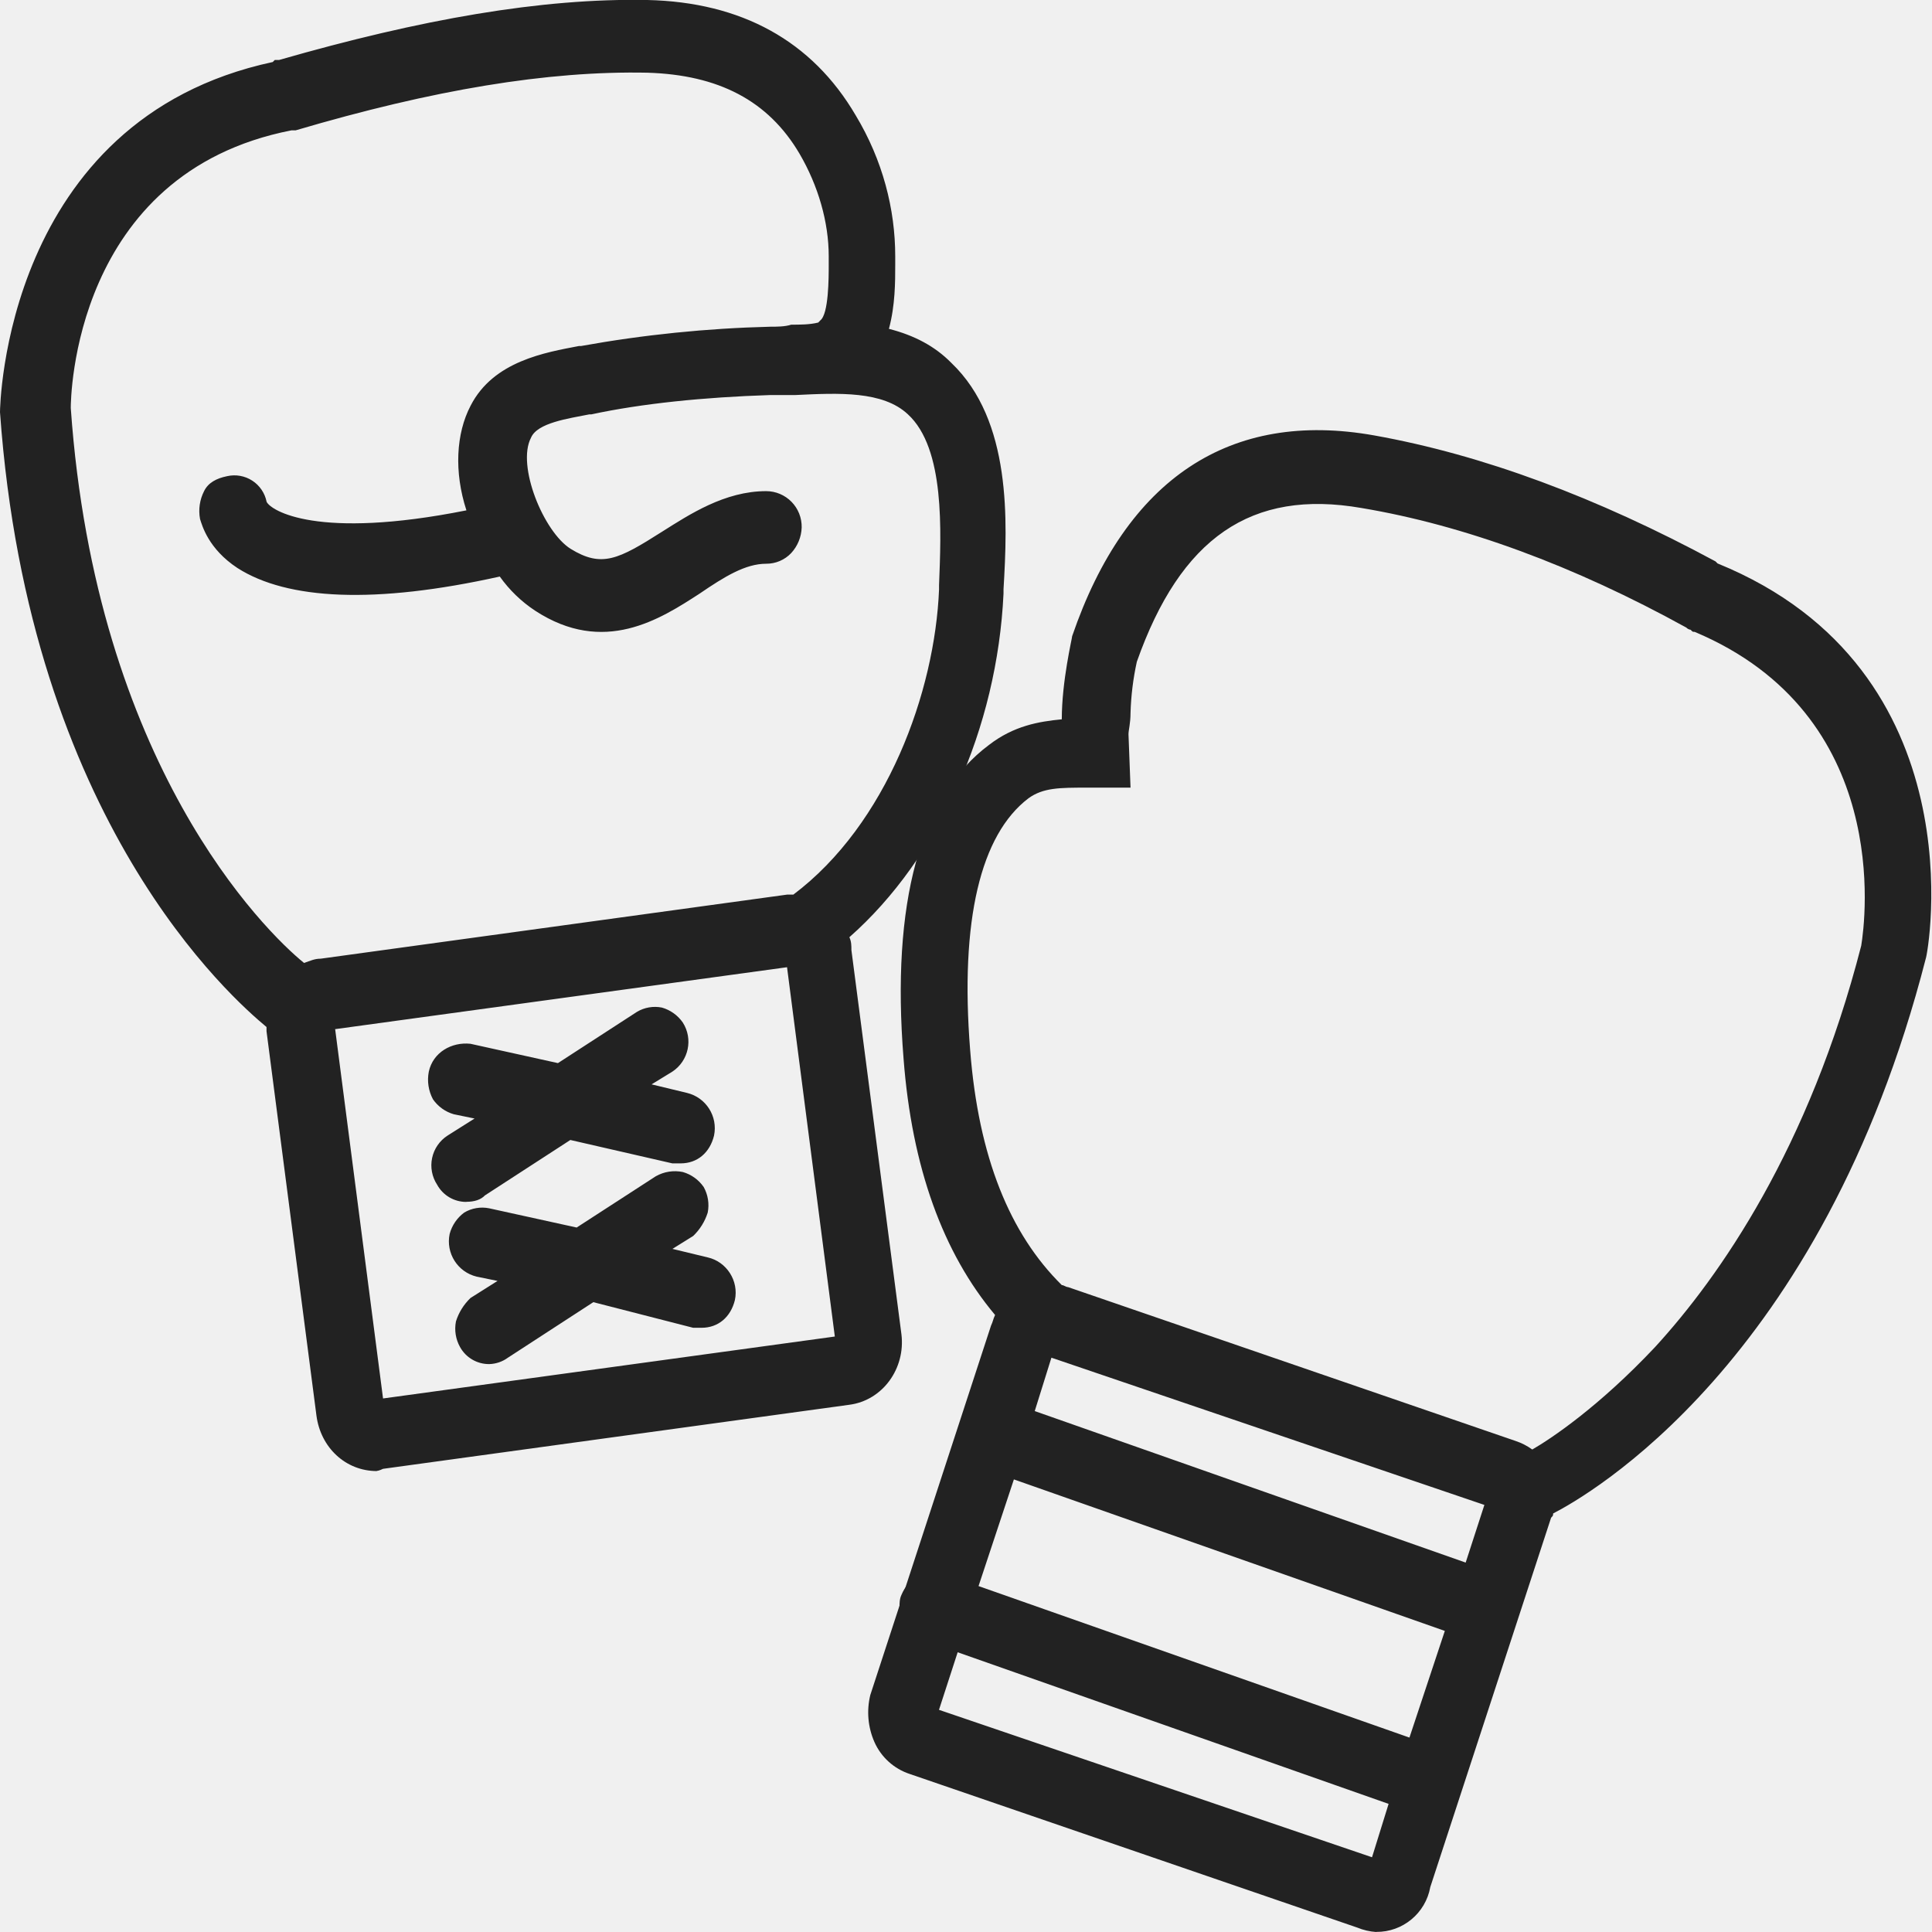
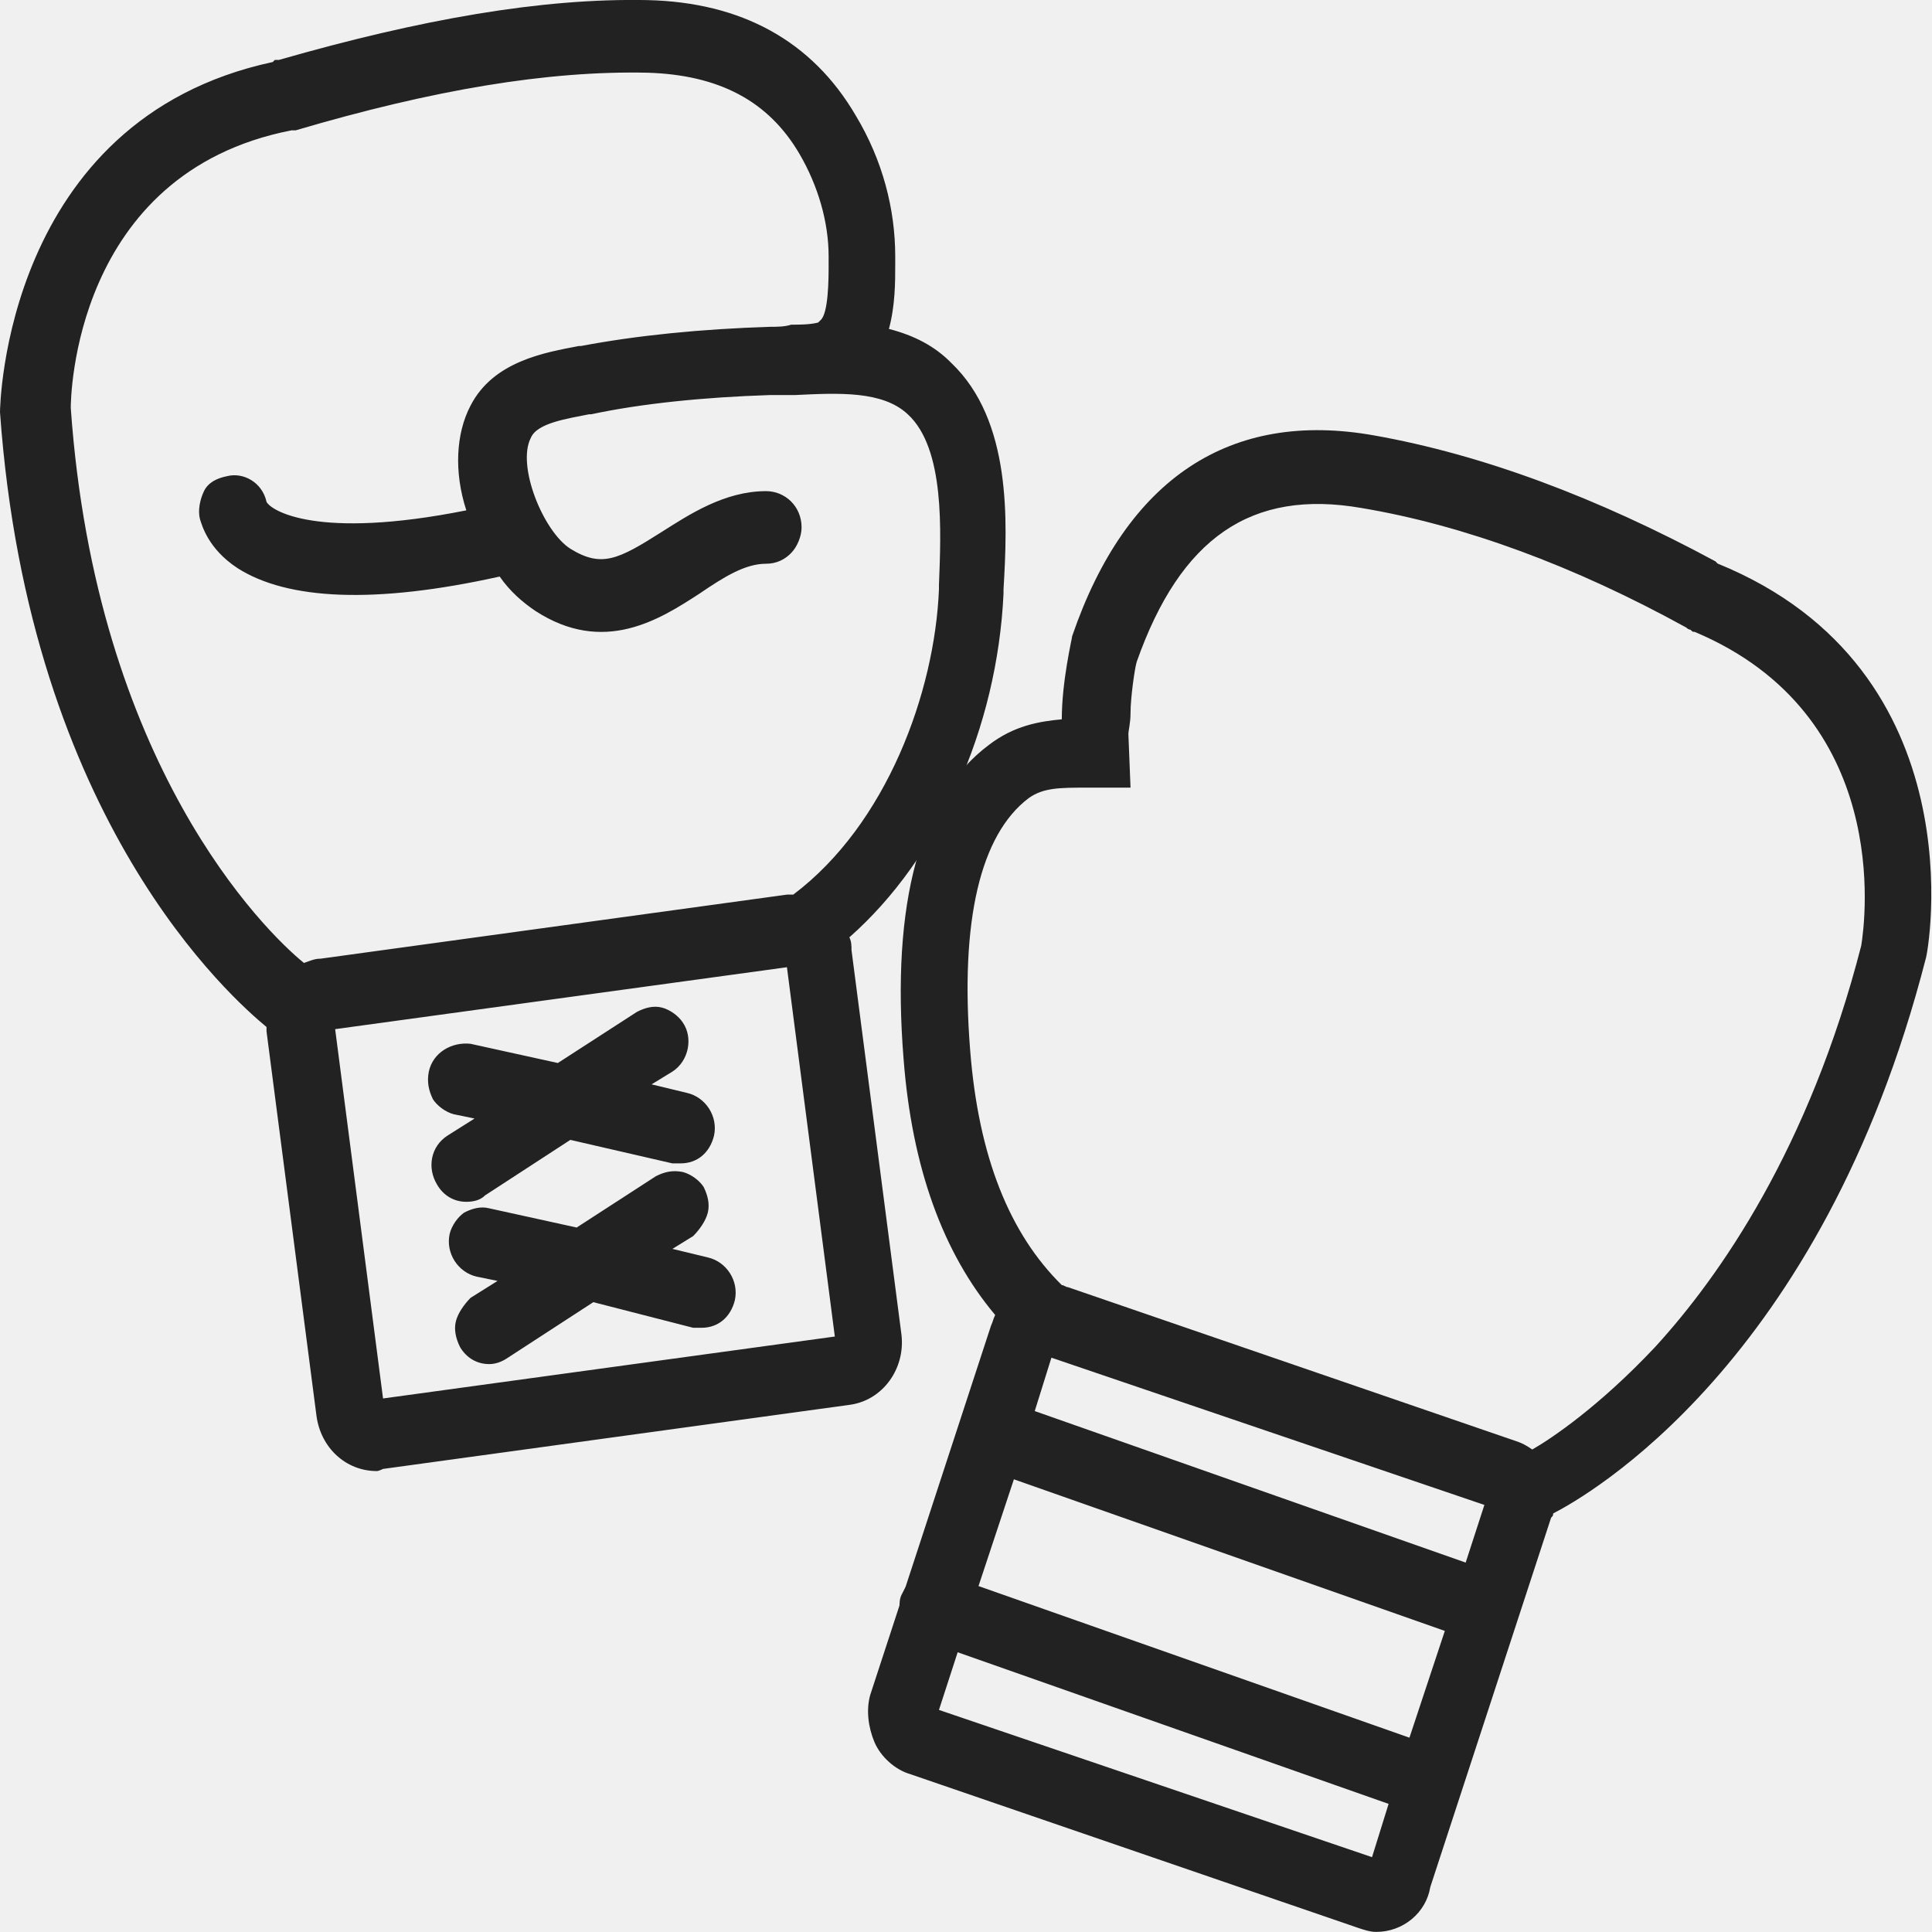
- <svg xmlns="http://www.w3.org/2000/svg" width="19" height="19" fill="none">
-   <g clip-path="url(#clip0_90_7292)" fill="#222">
-     <path d="M9.276 3.675a1.178 1.178 0 00-.717-.315c.103-.23.103-.525.103-.735V2.52c0-.42-.123-.881-.369-1.301C7.883.526 7.23.169 6.37.148 5.324.127 4.137.337 2.765.757.165 1.26.145 3.99.145 4.032c.307 4.24 2.497 5.9 2.58 5.962 0 0 .02.021.04.021v.105l.492 3.78c.04.23.225.398.45.398h.061l4.587-.63a.467.467 0 00.389-.524l-.492-3.78c0-.062-.04-.125-.061-.188.9-.714 1.494-2.016 1.556-3.339v-.042c.04-.65.082-1.616-.471-2.12zm-.9 9.51c0 .042-.021.085-.062.085l-4.586.63c-.041 0-.062-.022-.062-.064l-.491-3.779c0-.02 0-.042.02-.042 0 0 .02-.02.041-.02l4.607-.63c.04 0 .061.02.061.062l.471 3.758zm.982-7.41v.041c-.041 1.05-.532 2.415-1.536 3.129H7.74l-4.586.63c-.082 0-.143.041-.205.083C2.847 9.574.82 7.978.534 4.011c0-.105.02-2.435 2.313-2.876h.02C4.22.735 5.346.525 6.37.547c.737.02 1.27.294 1.597.86.204.357.327.735.307 1.092v.105c0 .21 0 .546-.123.651-.02.021-.041.042-.041.063-.102 0-.225 0-.328.021-.082 0-.143 0-.225.021-.675.021-1.31.105-1.843.189h-.02c-.328.063-.758.147-.962.525-.144.294-.123.693.02 1.07-1.7.378-2.231.022-2.293-.167 0-.105-.102-.168-.205-.147-.102.02-.184.126-.143.23 0 .043.061.232.307.4.246.167.614.251 1.065.251.41 0 .9-.063 1.494-.189.103.147.226.294.348.378.615.4 1.086.084 1.475-.168.245-.168.47-.314.737-.314a.208.208 0 00.204-.21.208.208 0 00-.204-.21c-.369 0-.676.21-.942.378-.41.272-.676.398-1.044.167-.328-.21-.615-.944-.43-1.28.102-.21.43-.273.675-.315h.02a11.08 11.08 0 011.782-.189c.082 0 .143 0 .225-.021.45-.021.922-.063 1.208.23.39.379.348 1.24.328 1.806z" />
-     <path d="M3.706 14.467c-.307 0-.553-.231-.594-.546l-.491-3.78V10.1C2.293 9.827.287 8.084 0 4.053 0 4.011.04 1.177 2.682.61l.02-.02h.042C4.136.19 5.324-.02 6.367 0c.922.021 1.618.4 2.048 1.134.266.441.389.924.389 1.386v.084c0 .168 0 .399-.062.63.246.063.45.168.615.336.593.566.552 1.553.512 2.225v.042c-.062 1.323-.635 2.603-1.516 3.38.02.042.02.084.02.126l.492 3.779c.041.336-.184.65-.512.693l-4.586.63s-.04.02-.061.02zM2.784.904C.328 1.387.287 4.011.287 4.054c.286 4.114 2.436 5.752 2.518 5.815l.102.063-.02.105v.063l.491 3.779c.02.168.184.294.369.273l4.586-.63c.164-.021.287-.19.266-.378l-.491-3.779a.296.296 0 00-.041-.126l-.062-.105.103-.084c.86-.693 1.433-1.931 1.494-3.233v-.042c.02-.609.062-1.533-.43-1.995a1.202 1.202 0 00-.634-.293l-.185-.021.082-.19c.103-.21.082-.482.082-.671V2.52c0-.4-.123-.84-.348-1.218C7.78.653 7.186.316 6.347.316c-1.024-.02-2.17.168-3.563.588zm.922 13.143c-.103 0-.184-.084-.205-.19L3.01 10.08c0-.063 0-.126.04-.168a.172.172 0 01.144-.084l4.607-.63c.122 0 .225.084.225.189l.491 3.779c0 .063 0 .126-.04.168-.042.042-.083.084-.144.084l-4.627.63zm-.41-3.926l.471 3.632 4.443-.609-.47-3.632-4.444.609zm-.348-.273l-.082-.063C2.641 9.595.676 7.979.39 4.032c0-.126.041-2.561 2.416-3.023h.02C4.197.59 5.344.4 6.347.421c.819 0 1.372.294 1.74.924.226.378.348.798.328 1.176v.105c0 .315 0 .63-.184.777 0 0 0 .02-.02.02l-.021.064h-.082c-.103 0-.225 0-.328.02-.082 0-.143 0-.225.022-.676.02-1.29.083-1.822.188l-.041-.147.02.147c-.307.063-.696.126-.86.441-.122.231-.102.588.041.945l.062.168-.164.042c-2.15.462-2.436-.189-2.457-.252-.02-.042-.04-.063-.061-.042-.02 0-.041.021-.041.021s-.02.021 0 .042c0 .021.04.168.245.294.43.294 1.27.294 2.457.021l.103-.021.061.084c.102.147.205.252.307.336.532.357.942.084 1.31-.168.267-.168.512-.336.799-.336.02 0 .041 0 .041-.021 0 0 .02-.021.02-.042 0-.042-.02-.063-.061-.063-.328 0-.594.189-.86.357-.389.252-.737.483-1.208.168-.368-.252-.696-1.07-.491-1.47.143-.273.512-.336.778-.378a11.364 11.364 0 011.822-.189h.225c.45-.02.962-.063 1.31.273.451.42.41 1.323.39 1.91v.043c-.041 1.092-.553 2.498-1.577 3.254l-.04.021H7.76l-4.587.63a.218.218 0 00-.143.063h-.082zm-.082-8.566c-2.15.42-2.17 2.645-2.17 2.73C.942 7.516 2.6 9.154 2.99 9.47c.062-.021.103-.042.164-.042l4.586-.63h.062c.921-.693 1.392-1.994 1.433-3.002v-.042c.02-.525.061-1.344-.307-1.68-.246-.23-.676-.21-1.106-.189h-.246c-.655.021-1.269.084-1.76.19h-.02c-.206.041-.513.083-.574.23-.143.273.123.924.389 1.092.307.189.47.105.9-.168.267-.168.615-.399 1.024-.399a.35.35 0 01.349.357.39.39 0 01-.103.252.335.335 0 01-.246.105c-.204 0-.409.126-.655.294-.389.252-.941.609-1.617.168a1.319 1.319 0 01-.348-.336c-1.229.273-2.089.23-2.58-.084-.287-.189-.348-.42-.368-.483a.43.43 0 01.04-.273c.041-.084.123-.126.226-.147a.323.323 0 01.389.252c.04.084.491.378 1.965.084-.123-.378-.102-.756.041-1.029.225-.44.737-.524 1.065-.587h.02a12.177 12.177 0 011.863-.19c.062 0 .144 0 .205-.02.082 0 .184 0 .266-.021l.02-.021c.083-.063.083-.42.083-.546V2.52c0-.336-.103-.693-.287-1.008C7.555.988 7.064.736 6.367.715c-.982-.02-2.108.168-3.46.567h-.04z" />
-     <path d="M7.104 12.744c-.02.105-.102.147-.184.147h-.04l-1.066-.252-.9.609c-.041.02-.062.042-.103.042-.061 0-.123-.042-.164-.105a.19.19 0 01.062-.273l.553-.357-.533-.126c-.102-.021-.164-.126-.143-.231a.189.189 0 01.225-.147l.922.21.818-.546c.103-.063.205-.042.267.063a.19.19 0 01-.062.273l-.491.315.696.147c.102.02.164.126.143.23z" />
-     <path d="M4.811 13.415a.325.325 0 01-.287-.168.37.37 0 01-.04-.252.546.546 0 01.143-.23l.266-.168-.205-.042a.357.357 0 01-.266-.42.385.385 0 01.143-.21.346.346 0 01.246-.042l.86.189.778-.504a.382.382 0 01.266-.042.376.376 0 01.205.147.37.37 0 01.04.252.545.545 0 01-.143.23l-.204.127.348.084c.184.042.307.23.266.42-.041.167-.164.272-.328.272h-.082l-.982-.252-.84.546a.325.325 0 01-.184.063zm-.041-1.26h-.02s-.02.022-.02.043v.042s.02.02.04.02l.88.21-.88.546c-.02.021-.02.021-.02.042v.042c.02.021.04.042.081.021l.942-.608 1.126.252c.041 0 .062-.022.062-.043 0-.02-.02-.063-.041-.063l-1.024-.23.778-.504c.02-.021.02-.021.02-.042v-.042c-.02-.021-.02-.021-.04-.021h-.041l-.86.567-.983-.231zm2.13-1.008c-.02.105-.102.147-.184.147h-.041l-1.065-.252-.9.588c-.042.021-.062.042-.103.042-.061 0-.123-.042-.164-.105a.19.19 0 01.062-.273l.573-.357-.573-.126c-.103-.02-.164-.126-.144-.23a.189.189 0 01.226-.148l.92.21.84-.567c.082-.063.205-.042.266.063a.19.19 0 01-.06.273l-.492.315.696.147a.255.255 0 01.143.273z" />
-     <path d="M4.586 11.82a.325.325 0 01-.287-.169.348.348 0 01.102-.483L4.667 11l-.204-.042a.376.376 0 01-.205-.147.41.41 0 01-.041-.272c.041-.19.225-.294.41-.274l.86.19.777-.504a.346.346 0 01.246-.042.376.376 0 01.205.147.352.352 0 01-.103.483l-.204.125.348.084a.357.357 0 01.266.42c-.041.168-.164.273-.328.273h-.082l-1.003-.23-.84.545c-.04.042-.102.063-.183.063zm-.041-1.26c-.02 0-.041.02-.062.041v.042s.02.021.041.021l.88.21-.86.567c-.02.021-.04.042-.02.084.02.021.041.042.062.021l.941-.609 1.126.252c.041 0 .062-.02.062-.042 0-.02-.02-.063-.041-.063l-1.024-.23.799-.504c.02-.021.04-.043.02-.085-.02-.02-.02-.02-.04-.02h-.042l-.88.566-.962-.252c.02 0 .02 0 0 0zm12.307-4.87c-1.188-.63-2.314-1.05-3.358-1.24-1.33-.23-2.293.4-2.805 1.87 0 0-.143.524-.102.902-.267 0-.533.021-.799.231-.635.483-.9 1.49-.778 2.96.082 1.092.41 1.932.942 2.52a.46.46 0 00-.102.168l-.84 2.582-.04.126-.288.903a.528.528 0 00.02.357.488.488 0 00.267.23l4.402 1.512a.34.34 0 00.143.021.444.444 0 00.43-.315l1.208-3.61c0-.043.02-.064.02-.106.021 0 .021 0 .042-.02.102-.043 2.559-1.26 3.624-5.375 0-.021.47-2.709-1.986-3.717zm-3.256 12.7c-.02.042-.061.063-.082.042l-4.402-1.511c-.02 0-.04-.021-.04-.043 0 0-.021-.02 0-.041l.245-.777 4.525 1.574-.246.756zm.369-1.113L9.44 15.704l.43-1.344 4.525 1.575-.43 1.343zm.819-2.498l-.246.777-4.525-1.575.226-.755c.02-.043.04-.043.06-.043h.021l4.402 1.512c.02 0 .041.021.041.042.02-.02.02 0 .02.042zm3.665-5.458c-.512 1.952-1.352 3.233-2.068 4.01-.696.734-1.27 1.05-1.331 1.091a.298.298 0 00-.184-.126l-4.402-1.511c-.02 0-.062-.021-.082-.021-.553-.525-.88-1.323-.962-2.394-.103-1.322.102-2.204.614-2.603.184-.147.389-.147.655-.147h.266l-.02-.399c.02 0 .04-.63.102-.777.45-1.301 1.228-1.826 2.375-1.616 1.024.189 2.109.588 3.255 1.196h.041c2.13.924 1.74 3.213 1.74 3.297z" />
-     <path d="M13.534 19a.585.585 0 01-.185-.043l-4.402-1.511a.577.577 0 01-.348-.315.722.722 0 01-.04-.462l1.187-3.632c.02-.042.02-.063.04-.105-.511-.609-.818-1.449-.9-2.52-.123-1.532.164-2.582.84-3.086.245-.189.49-.23.716-.252 0-.378.102-.797.102-.818.533-1.554 1.556-2.226 2.97-1.974 1.064.19 2.19.609 3.357 1.239l.02.02c2.58 1.05 2.068 3.843 2.048 3.885-1.024 3.989-3.338 5.29-3.665 5.458 0 .021 0 .021-.02.042l-1.188 3.632a.535.535 0 01-.532.441zm-4.402-3.15l-.307.924c-.02.084-.02.168.02.23.041.085.102.127.184.169l4.402 1.511c.164.063.348-.042.41-.21l1.187-3.632c0-.02.02-.042.02-.063v-.105l.124-.042c.082-.042 2.477-1.217 3.521-5.27 0-.02.45-2.582-1.884-3.547h-.02c-1.167-.63-2.273-1.05-3.317-1.218-1.249-.23-2.17.399-2.641 1.785-.04.126-.123.545-.082.84l.02.167h-.163c-.225 0-.471.021-.717.19-.594.461-.84 1.406-.716 2.833.082 1.05.389 1.869.921 2.436l.102.105-.082.105c-.02.042-.04.063-.061.105l-.921 2.687zm4.402 2.73c-.02 0-.041 0-.082-.022l-4.402-1.49a.187.187 0 01-.123-.126.184.184 0 010-.147l.307-.924 4.791 1.68-.287.881a.214.214 0 01-.102.126c-.04.021-.061.021-.102.021zm.02-.295c0 .021 0 .021 0 0zm-4.32-1.47l4.259 1.45.163-.525-4.238-1.491-.184.567zm4.812.63l-4.791-1.679.532-1.617 4.79 1.68-.531 1.617zm-4.423-1.847l4.238 1.49.348-1.049-4.238-1.49-.348 1.05zm4.996.147l-4.791-1.68.286-.881c.041-.084.123-.147.205-.147.02 0 .041 0 .082.02l4.382 1.491a.211.211 0 01.122.105c.02.042.041.105.02.168l-.306.924zm-4.443-1.868l4.238 1.49.184-.567-4.258-1.448-.164.525zm4.832.713l-.062-.063c-.04-.042-.082-.063-.123-.084l-4.401-1.511c-.02 0-.041-.021-.062-.021h-.04l-.042-.021c-.573-.546-.921-1.386-1.003-2.478-.102-1.385.123-2.309.676-2.729.225-.168.491-.168.737-.168h.122l-.02-.399h.02v-.105c.021-.273.041-.482.082-.587.471-1.344 1.31-1.932 2.519-1.701 1.044.189 2.15.588 3.296 1.218l.041.02c2.17.903 1.863 3.15 1.822 3.402v.02c-.532 2.058-1.433 3.36-2.109 4.074-.696.755-1.31 1.091-1.371 1.112l-.082.021zm-4.566-1.952c.02 0 .041.02.062.02l4.401 1.513a.607.607 0 01.164.084c.184-.106.655-.42 1.208-1.008.635-.693 1.515-1.953 2.027-3.947.041-.252.307-2.268-1.638-3.086-.02 0-.02 0-.04-.021 0 0-.021 0-.042-.021-1.105-.61-2.19-1.008-3.194-1.176-1.085-.189-1.78.294-2.21 1.512a2.718 2.718 0 00-.062.503c0 .105-.02.168-.02.21l.02.525h-.43c-.266 0-.43 0-.574.105-.47.357-.675 1.197-.573 2.478.082 1.05.39 1.805.901 2.309z" />
-     <path d="M9.031 15.684l-.04.126v-.063c.02-.021.02-.042.04-.063z" />
-     <path d="M8.846 16.67v-.86c0-.043 0-.085.02-.127a.438.438 0 01.062-.104l.491-.567-.573 1.658z" />
+ <svg xmlns="http://www.w3.org/2000/svg" width="19" height="19" viewBox="0 0 19 19" fill="none">
+   <g clip-path="url(#clip0_90_7292)">
+     <path d="M9.276 3.675C9.071 3.486 8.826 3.381 8.559 3.36C8.662 3.129 8.662 2.835 8.662 2.625V2.52C8.662 2.1 8.539 1.639 8.293 1.219C7.884 0.526 7.229 0.169 6.369 0.148C5.324 0.127 4.137 0.337 2.765 0.757C0.165 1.261 0.145 3.99 0.145 4.032C0.452 8.273 2.642 9.931 2.724 9.994C2.724 9.994 2.745 10.015 2.765 10.015C2.765 10.057 2.765 10.078 2.765 10.12L3.257 13.899C3.298 14.13 3.482 14.298 3.707 14.298C3.728 14.298 3.748 14.298 3.768 14.298L8.355 13.668C8.6 13.626 8.785 13.395 8.744 13.143L8.252 9.364C8.252 9.302 8.211 9.239 8.191 9.176C9.092 8.462 9.685 7.16 9.747 5.837V5.795C9.788 5.145 9.829 4.179 9.276 3.675ZM8.375 13.185C8.375 13.227 8.355 13.27 8.314 13.27L3.728 13.899C3.687 13.899 3.666 13.878 3.666 13.836L3.175 10.057C3.175 10.036 3.175 10.015 3.195 10.015C3.195 10.015 3.216 9.994 3.236 9.994L7.843 9.364C7.884 9.364 7.904 9.385 7.904 9.427L8.375 13.185ZM9.358 5.774V5.816C9.317 6.866 8.826 8.231 7.822 8.945C7.802 8.945 7.761 8.945 7.74 8.945L3.154 9.574C3.072 9.574 3.011 9.616 2.949 9.658C2.847 9.574 0.82 7.979 0.534 4.011C0.534 3.906 0.554 1.576 2.847 1.135H2.868C4.219 0.736 5.345 0.526 6.369 0.547C7.106 0.568 7.638 0.841 7.966 1.408C8.17 1.764 8.293 2.142 8.273 2.499V2.604C8.273 2.814 8.273 3.15 8.15 3.255C8.129 3.276 8.109 3.297 8.109 3.318C8.007 3.318 7.884 3.318 7.781 3.339C7.699 3.339 7.638 3.339 7.556 3.36C6.881 3.381 6.246 3.465 5.713 3.549H5.693C5.365 3.612 4.935 3.696 4.731 4.074C4.587 4.368 4.608 4.767 4.751 5.145C3.052 5.522 2.52 5.166 2.458 4.977C2.458 4.872 2.356 4.809 2.253 4.83C2.151 4.851 2.069 4.956 2.11 5.061C2.11 5.103 2.171 5.292 2.417 5.46C2.663 5.627 3.031 5.711 3.482 5.711C3.891 5.711 4.383 5.648 4.976 5.522C5.079 5.669 5.202 5.816 5.324 5.9C5.939 6.299 6.41 5.984 6.799 5.732C7.044 5.564 7.27 5.418 7.536 5.418C7.638 5.418 7.74 5.334 7.74 5.208C7.74 5.103 7.659 4.998 7.536 4.998C7.167 4.998 6.86 5.208 6.594 5.376C6.184 5.648 5.918 5.774 5.55 5.543C5.222 5.334 4.935 4.599 5.12 4.263C5.222 4.053 5.55 3.99 5.795 3.948H5.816C6.348 3.843 6.942 3.78 7.597 3.759C7.679 3.759 7.74 3.759 7.822 3.738C8.273 3.717 8.744 3.675 9.03 3.969C9.419 4.347 9.378 5.208 9.358 5.774Z" fill="#222222" />
+     <path d="M3.706 14.467C3.399 14.467 3.153 14.236 3.112 13.921L2.621 10.142C2.621 10.121 2.621 10.121 2.621 10.1C2.293 9.827 0.287 8.084 0 4.053C0 4.011 0.041 1.177 2.682 0.61L2.703 0.589H2.744C4.136 0.19 5.323 -0.02 6.367 0.001C7.289 0.022 7.985 0.4 8.415 1.135C8.681 1.576 8.804 2.059 8.804 2.521V2.605C8.804 2.773 8.804 3.004 8.742 3.235C8.988 3.298 9.193 3.403 9.357 3.571C9.95 4.137 9.909 5.124 9.869 5.796V5.838C9.807 7.161 9.234 8.441 8.353 9.218C8.374 9.26 8.374 9.302 8.374 9.344L8.865 13.123C8.906 13.459 8.681 13.774 8.353 13.816L3.767 14.446C3.767 14.446 3.726 14.467 3.706 14.467ZM2.784 0.904C0.328 1.387 0.287 4.011 0.287 4.053C0.573 8.168 2.723 9.806 2.805 9.869L2.907 9.932L2.887 10.037C2.887 10.058 2.887 10.079 2.887 10.1L3.378 13.879C3.399 14.047 3.562 14.173 3.747 14.152L8.333 13.522C8.497 13.501 8.62 13.333 8.599 13.144L8.108 9.365C8.108 9.323 8.087 9.281 8.067 9.239L8.005 9.134L8.108 9.05C8.968 8.357 9.541 7.119 9.602 5.817V5.775C9.623 5.166 9.664 4.242 9.172 3.78C9.009 3.633 8.804 3.529 8.538 3.487L8.353 3.466L8.435 3.277C8.538 3.067 8.517 2.794 8.517 2.605V2.521C8.517 2.122 8.394 1.681 8.169 1.303C7.78 0.652 7.186 0.316 6.347 0.316C5.323 0.295 4.177 0.484 2.784 0.904ZM3.706 14.047C3.603 14.047 3.522 13.963 3.501 13.858L3.01 10.079C3.01 10.016 3.01 9.953 3.051 9.911C3.071 9.869 3.133 9.827 3.194 9.827L7.801 9.197C7.923 9.197 8.026 9.281 8.026 9.386L8.517 13.165C8.517 13.228 8.517 13.291 8.476 13.333C8.435 13.375 8.394 13.417 8.333 13.417L3.706 14.047ZM3.296 10.121L3.767 13.753L8.21 13.144L7.739 9.512L3.296 10.121ZM2.948 9.848L2.866 9.785C2.641 9.596 0.676 7.979 0.389 4.032C0.389 3.906 0.43 1.471 2.805 1.009H2.825C4.197 0.589 5.344 0.4 6.347 0.421C7.166 0.421 7.719 0.715 8.087 1.345C8.312 1.723 8.435 2.143 8.415 2.521V2.626C8.415 2.941 8.415 3.256 8.231 3.403C8.231 3.403 8.231 3.424 8.21 3.424L8.19 3.487H8.108C8.005 3.487 7.883 3.487 7.78 3.508C7.698 3.508 7.637 3.508 7.555 3.529C6.879 3.55 6.265 3.612 5.733 3.717L5.692 3.571L5.712 3.717C5.405 3.78 5.016 3.843 4.852 4.158C4.73 4.389 4.75 4.746 4.893 5.103L4.955 5.271L4.791 5.313C2.641 5.775 2.355 5.124 2.334 5.061C2.314 5.019 2.293 4.998 2.273 5.019C2.252 5.019 2.232 5.04 2.232 5.04C2.232 5.04 2.211 5.061 2.232 5.082C2.232 5.103 2.273 5.25 2.477 5.376C2.907 5.67 3.747 5.67 4.934 5.397L5.037 5.376L5.098 5.46C5.2 5.607 5.303 5.712 5.405 5.796C5.938 6.153 6.347 5.88 6.716 5.628C6.982 5.46 7.227 5.292 7.514 5.292C7.534 5.292 7.555 5.292 7.555 5.271C7.555 5.271 7.575 5.25 7.575 5.229C7.575 5.187 7.555 5.166 7.514 5.166C7.186 5.166 6.92 5.355 6.654 5.523C6.265 5.775 5.917 6.006 5.446 5.691C5.078 5.439 4.75 4.62 4.955 4.221C5.098 3.948 5.467 3.885 5.733 3.843C6.265 3.738 6.879 3.675 7.555 3.654C7.596 3.654 7.657 3.654 7.698 3.654H7.78C8.231 3.633 8.742 3.591 9.091 3.927C9.541 4.347 9.5 5.25 9.48 5.838V5.88C9.439 6.972 8.927 8.378 7.903 9.134L7.862 9.155H7.821C7.801 9.155 7.78 9.155 7.76 9.155L3.173 9.785C3.133 9.785 3.071 9.806 3.03 9.848H2.948ZM2.866 1.282C0.717 1.702 0.696 3.927 0.696 4.011C0.942 7.517 2.6 9.155 2.989 9.47C3.051 9.449 3.092 9.428 3.153 9.428L7.739 8.798C7.76 8.798 7.78 8.798 7.801 8.798C8.722 8.105 9.193 6.804 9.234 5.796V5.754C9.254 5.229 9.295 4.41 8.927 4.074C8.681 3.843 8.251 3.864 7.821 3.885H7.739C7.678 3.885 7.637 3.885 7.575 3.885C6.92 3.906 6.306 3.969 5.815 4.074H5.794C5.589 4.116 5.282 4.158 5.221 4.305C5.078 4.578 5.344 5.229 5.61 5.397C5.917 5.586 6.081 5.502 6.511 5.229C6.777 5.061 7.125 4.83 7.534 4.83C7.719 4.83 7.883 4.977 7.883 5.187C7.883 5.271 7.842 5.376 7.78 5.439C7.719 5.502 7.637 5.544 7.534 5.544C7.33 5.544 7.125 5.67 6.879 5.838C6.49 6.09 5.938 6.447 5.262 6.006C5.139 5.922 5.016 5.817 4.914 5.67C3.685 5.943 2.825 5.901 2.334 5.586C2.047 5.397 1.986 5.166 1.966 5.103C1.945 5.019 1.966 4.914 2.006 4.83C2.047 4.746 2.129 4.704 2.232 4.683C2.395 4.641 2.58 4.746 2.621 4.935C2.662 5.019 3.112 5.313 4.586 5.019C4.463 4.641 4.484 4.263 4.627 3.99C4.852 3.55 5.364 3.466 5.692 3.403H5.712C6.265 3.298 6.9 3.235 7.575 3.214C7.637 3.214 7.719 3.214 7.78 3.193C7.862 3.193 7.964 3.193 8.046 3.172L8.067 3.151C8.149 3.088 8.149 2.731 8.149 2.605V2.521C8.149 2.185 8.046 1.828 7.862 1.513C7.555 0.988 7.064 0.736 6.367 0.715C5.385 0.694 4.259 0.883 2.907 1.282H2.866Z" fill="#222222" />
+     <path d="M7.104 12.744C7.084 12.849 7.002 12.891 6.92 12.891C6.9 12.891 6.9 12.891 6.879 12.891L5.814 12.639L4.914 13.248C4.873 13.269 4.852 13.29 4.811 13.29C4.75 13.29 4.688 13.248 4.647 13.185C4.586 13.101 4.606 12.975 4.709 12.912L5.262 12.555L4.729 12.429C4.627 12.408 4.565 12.303 4.586 12.198C4.606 12.093 4.709 12.03 4.811 12.051L5.733 12.261L6.551 11.715C6.654 11.652 6.756 11.673 6.818 11.778C6.879 11.862 6.859 11.988 6.756 12.051L6.265 12.366L6.961 12.513C7.063 12.534 7.125 12.639 7.104 12.744Z" fill="#222222" />
+     <path d="M4.811 13.415C4.688 13.415 4.586 13.352 4.524 13.247C4.483 13.163 4.463 13.079 4.483 12.995C4.504 12.912 4.565 12.828 4.627 12.764L4.893 12.597L4.688 12.555C4.504 12.513 4.381 12.324 4.422 12.135C4.442 12.051 4.504 11.967 4.565 11.925C4.647 11.883 4.729 11.862 4.811 11.883L5.671 12.072L6.449 11.568C6.531 11.526 6.613 11.505 6.715 11.526C6.797 11.547 6.879 11.61 6.92 11.673C6.961 11.757 6.981 11.841 6.961 11.925C6.94 12.009 6.879 12.093 6.817 12.156L6.613 12.282L6.961 12.366C7.145 12.408 7.268 12.597 7.227 12.786C7.186 12.953 7.063 13.058 6.899 13.058C6.879 13.058 6.858 13.058 6.817 13.058L5.835 12.806L4.995 13.352C4.934 13.394 4.872 13.415 4.811 13.415ZM4.77 12.156C4.75 12.156 4.75 12.156 4.75 12.156C4.75 12.156 4.729 12.177 4.729 12.198C4.729 12.219 4.729 12.24 4.729 12.24C4.729 12.24 4.75 12.261 4.77 12.261L5.65 12.471L4.77 13.016C4.75 13.037 4.75 13.037 4.75 13.058C4.75 13.058 4.75 13.079 4.75 13.1C4.77 13.121 4.79 13.142 4.831 13.121L5.773 12.513L6.899 12.764C6.94 12.764 6.961 12.743 6.961 12.723C6.961 12.701 6.94 12.659 6.92 12.659L5.896 12.429L6.674 11.925C6.695 11.904 6.695 11.904 6.695 11.883C6.695 11.883 6.695 11.862 6.695 11.841C6.674 11.82 6.674 11.82 6.654 11.82C6.654 11.82 6.633 11.82 6.613 11.82L5.753 12.387L4.77 12.156Z" fill="#222222" />
+     <path d="M6.9 11.147C6.88 11.252 6.798 11.294 6.716 11.294C6.695 11.294 6.695 11.294 6.675 11.294L5.61 11.042L4.709 11.63C4.668 11.651 4.648 11.672 4.607 11.672C4.546 11.672 4.484 11.63 4.443 11.567C4.382 11.483 4.402 11.357 4.505 11.294L5.078 10.937L4.505 10.811C4.402 10.79 4.341 10.685 4.361 10.58C4.382 10.475 4.484 10.412 4.587 10.433L5.508 10.643L6.347 10.076C6.429 10.014 6.552 10.034 6.614 10.139C6.675 10.223 6.654 10.349 6.552 10.412L6.061 10.727L6.757 10.874C6.859 10.916 6.921 11.042 6.9 11.147Z" fill="#222222" />
+     <path d="M4.586 11.819C4.463 11.819 4.36 11.756 4.299 11.651C4.197 11.483 4.237 11.273 4.401 11.168L4.667 11L4.463 10.958C4.381 10.937 4.299 10.874 4.258 10.811C4.217 10.727 4.197 10.643 4.217 10.539C4.258 10.35 4.442 10.245 4.627 10.265L5.486 10.454L6.264 9.951C6.346 9.909 6.428 9.888 6.51 9.909C6.592 9.93 6.674 9.993 6.715 10.056C6.817 10.203 6.776 10.434 6.612 10.539L6.408 10.664L6.756 10.748C6.94 10.79 7.063 10.979 7.022 11.168C6.981 11.336 6.858 11.441 6.694 11.441C6.674 11.441 6.653 11.441 6.612 11.441L5.609 11.21L4.77 11.756C4.729 11.798 4.667 11.819 4.586 11.819ZM4.545 10.559C4.524 10.559 4.504 10.58 4.483 10.601C4.483 10.622 4.483 10.643 4.483 10.643C4.483 10.643 4.504 10.664 4.524 10.664L5.405 10.874L4.545 11.441C4.524 11.462 4.504 11.483 4.524 11.525C4.545 11.546 4.565 11.567 4.586 11.546L5.527 10.937L6.653 11.189C6.694 11.189 6.715 11.168 6.715 11.147C6.715 11.126 6.694 11.084 6.674 11.084L5.65 10.853L6.449 10.35C6.469 10.329 6.49 10.307 6.469 10.265C6.449 10.245 6.449 10.245 6.428 10.245C6.428 10.245 6.408 10.245 6.387 10.245L5.507 10.811L4.545 10.559C4.565 10.559 4.565 10.559 4.545 10.559Z" fill="#222222" />
+     <path d="M16.852 5.689C15.664 5.06 14.538 4.64 13.494 4.451C12.163 4.22 11.201 4.85 10.689 6.319C10.689 6.319 10.546 6.844 10.587 7.222C10.32 7.222 10.054 7.243 9.788 7.453C9.153 7.936 8.887 8.944 9.01 10.413C9.092 11.505 9.42 12.345 9.952 12.933C9.911 12.975 9.87 13.038 9.85 13.101L9.01 15.683L8.969 15.809L8.682 16.712C8.642 16.838 8.662 16.963 8.703 17.069C8.764 17.174 8.846 17.257 8.969 17.299L13.371 18.811C13.412 18.832 13.473 18.832 13.514 18.832C13.719 18.832 13.883 18.706 13.944 18.517L15.152 14.906C15.152 14.864 15.173 14.843 15.173 14.801C15.193 14.801 15.193 14.801 15.214 14.78C15.316 14.738 17.773 13.52 18.838 9.406C18.838 9.385 19.309 6.697 16.852 5.689ZM13.596 18.391C13.576 18.433 13.535 18.454 13.514 18.433L9.112 16.922C9.092 16.922 9.071 16.901 9.071 16.88C9.071 16.88 9.051 16.859 9.071 16.838L9.317 16.061L13.842 17.635L13.596 18.391ZM13.965 17.278L9.44 15.704L9.87 14.36L14.395 15.935L13.965 17.278ZM14.784 14.78L14.538 15.557L10.013 13.982L10.239 13.226C10.259 13.184 10.28 13.184 10.3 13.184H10.32L14.722 14.696C14.743 14.696 14.763 14.717 14.763 14.738C14.784 14.717 14.784 14.738 14.784 14.78ZM18.449 9.322C17.937 11.274 17.097 12.555 16.381 13.332C15.685 14.066 15.111 14.381 15.05 14.423C15.009 14.36 14.948 14.318 14.866 14.297L10.464 12.786C10.443 12.786 10.402 12.765 10.382 12.765C9.829 12.24 9.501 11.442 9.42 10.371C9.317 9.049 9.522 8.167 10.034 7.768C10.218 7.621 10.423 7.621 10.689 7.621H10.791C10.853 7.621 10.894 7.621 10.955 7.621L10.935 7.222C10.955 7.222 10.976 6.592 11.037 6.445C11.487 5.144 12.265 4.619 13.412 4.829C14.436 5.018 15.521 5.417 16.667 6.025H16.688H16.708C18.838 6.949 18.449 9.238 18.449 9.322Z" fill="#222222" />
+     <path d="M13.534 18.999C13.472 18.999 13.411 18.978 13.349 18.957L8.947 17.446C8.804 17.404 8.661 17.278 8.599 17.131C8.538 16.984 8.517 16.816 8.558 16.669L9.746 13.037C9.766 12.995 9.766 12.974 9.787 12.932C9.275 12.323 8.968 11.483 8.886 10.412C8.763 8.88 9.05 7.83 9.725 7.326C9.971 7.137 10.217 7.095 10.442 7.074C10.442 6.696 10.544 6.277 10.544 6.256C11.077 4.702 12.1 4.03 13.513 4.282C14.578 4.471 15.704 4.891 16.871 5.521L16.891 5.542C19.471 6.591 18.959 9.384 18.939 9.426C17.915 13.415 15.601 14.716 15.274 14.884C15.274 14.905 15.274 14.905 15.254 14.926L14.066 18.558C14.025 18.81 13.8 18.999 13.534 18.999ZM9.132 15.85L8.825 16.774C8.804 16.858 8.804 16.942 8.845 17.005C8.886 17.089 8.947 17.131 9.029 17.173L13.431 18.684C13.595 18.747 13.779 18.642 13.841 18.474L15.028 14.842C15.028 14.821 15.049 14.8 15.049 14.779V14.674L15.172 14.632C15.254 14.59 17.649 13.415 18.693 9.363C18.693 9.342 19.143 6.78 16.809 5.815H16.789C15.622 5.185 14.516 4.765 13.472 4.597C12.223 4.366 11.302 4.996 10.831 6.382C10.79 6.508 10.708 6.927 10.749 7.221L10.77 7.389H10.606C10.381 7.389 10.135 7.41 9.889 7.578C9.295 8.04 9.05 8.985 9.173 10.412C9.255 11.462 9.562 12.281 10.094 12.848L10.196 12.953L10.114 13.058C10.094 13.1 10.073 13.121 10.053 13.163L9.132 15.85ZM13.534 18.579C13.513 18.579 13.493 18.579 13.452 18.558L9.05 17.068C8.988 17.047 8.947 17.005 8.927 16.942C8.906 16.9 8.906 16.837 8.927 16.795L9.234 15.871L14.025 17.551L13.738 18.432C13.718 18.495 13.677 18.537 13.636 18.558C13.595 18.579 13.575 18.579 13.534 18.579ZM13.554 18.285C13.554 18.306 13.554 18.306 13.554 18.285V18.285ZM9.234 16.816L13.493 18.264L13.656 17.74L9.418 16.249L9.234 16.816ZM14.046 17.446L9.255 15.766L9.787 14.149L14.578 15.829L14.046 17.446ZM9.623 15.598L13.861 17.089L14.209 16.039L9.971 14.548L9.623 15.598ZM14.619 15.745L9.828 14.066L10.114 13.184C10.155 13.1 10.237 13.037 10.319 13.037C10.34 13.037 10.36 13.037 10.401 13.058L14.783 14.548C14.844 14.569 14.885 14.611 14.905 14.653C14.926 14.695 14.946 14.758 14.926 14.821L14.619 15.745ZM10.176 13.877L14.414 15.367L14.598 14.8L10.34 13.352L10.176 13.877ZM15.008 14.59L14.946 14.527C14.905 14.485 14.864 14.464 14.823 14.443L10.422 12.932C10.401 12.932 10.381 12.911 10.36 12.911H10.319L10.278 12.89C9.705 12.344 9.357 11.504 9.275 10.412C9.173 9.027 9.398 8.103 9.951 7.683C10.176 7.515 10.442 7.515 10.688 7.515H10.79H10.811L10.79 7.116H10.811C10.811 7.095 10.811 7.053 10.811 7.011C10.831 6.738 10.851 6.529 10.893 6.424C11.363 5.08 12.203 4.492 13.411 4.723C14.455 4.912 15.561 5.311 16.707 5.941L16.748 5.962C18.918 6.864 18.611 9.111 18.57 9.363V9.384C18.038 11.441 17.137 12.743 16.461 13.457C15.765 14.213 15.151 14.548 15.09 14.569L15.008 14.59ZM10.442 12.638C10.463 12.638 10.483 12.659 10.504 12.659L14.905 14.171C14.967 14.191 15.008 14.213 15.069 14.255C15.254 14.149 15.724 13.835 16.277 13.247C16.912 12.554 17.792 11.294 18.304 9.3C18.345 9.048 18.611 7.032 16.666 6.214C16.646 6.214 16.646 6.214 16.625 6.193C16.625 6.193 16.605 6.193 16.584 6.172C15.479 5.563 14.393 5.164 13.39 4.996C12.305 4.807 11.609 5.29 11.179 6.508C11.159 6.571 11.118 6.864 11.118 7.011C11.118 7.116 11.097 7.179 11.097 7.221L11.118 7.746H10.974C10.913 7.746 10.851 7.746 10.79 7.746H10.688C10.422 7.746 10.258 7.746 10.114 7.851C9.644 8.208 9.439 9.048 9.541 10.329C9.623 11.378 9.93 12.134 10.442 12.638Z" fill="#222222" />
+     <path d="M9.031 15.684L8.99 15.81C8.99 15.789 8.99 15.768 8.99 15.747C9.011 15.726 9.011 15.705 9.031 15.684Z" fill="#222222" />
+     <path d="M8.846 16.67V15.809C8.846 15.768 8.846 15.726 8.866 15.684C8.887 15.642 8.907 15.6 8.928 15.579L9.419 15.012L8.846 16.67Z" fill="#222222" />
  </g>
  <defs>
    <clipPath id="clip0_90_7292">
-       <path fill="#fff" d="M0 0h19v19H0z" />
+       <rect width="19" height="19" fill="white" />
    </clipPath>
  </defs>
</svg>
